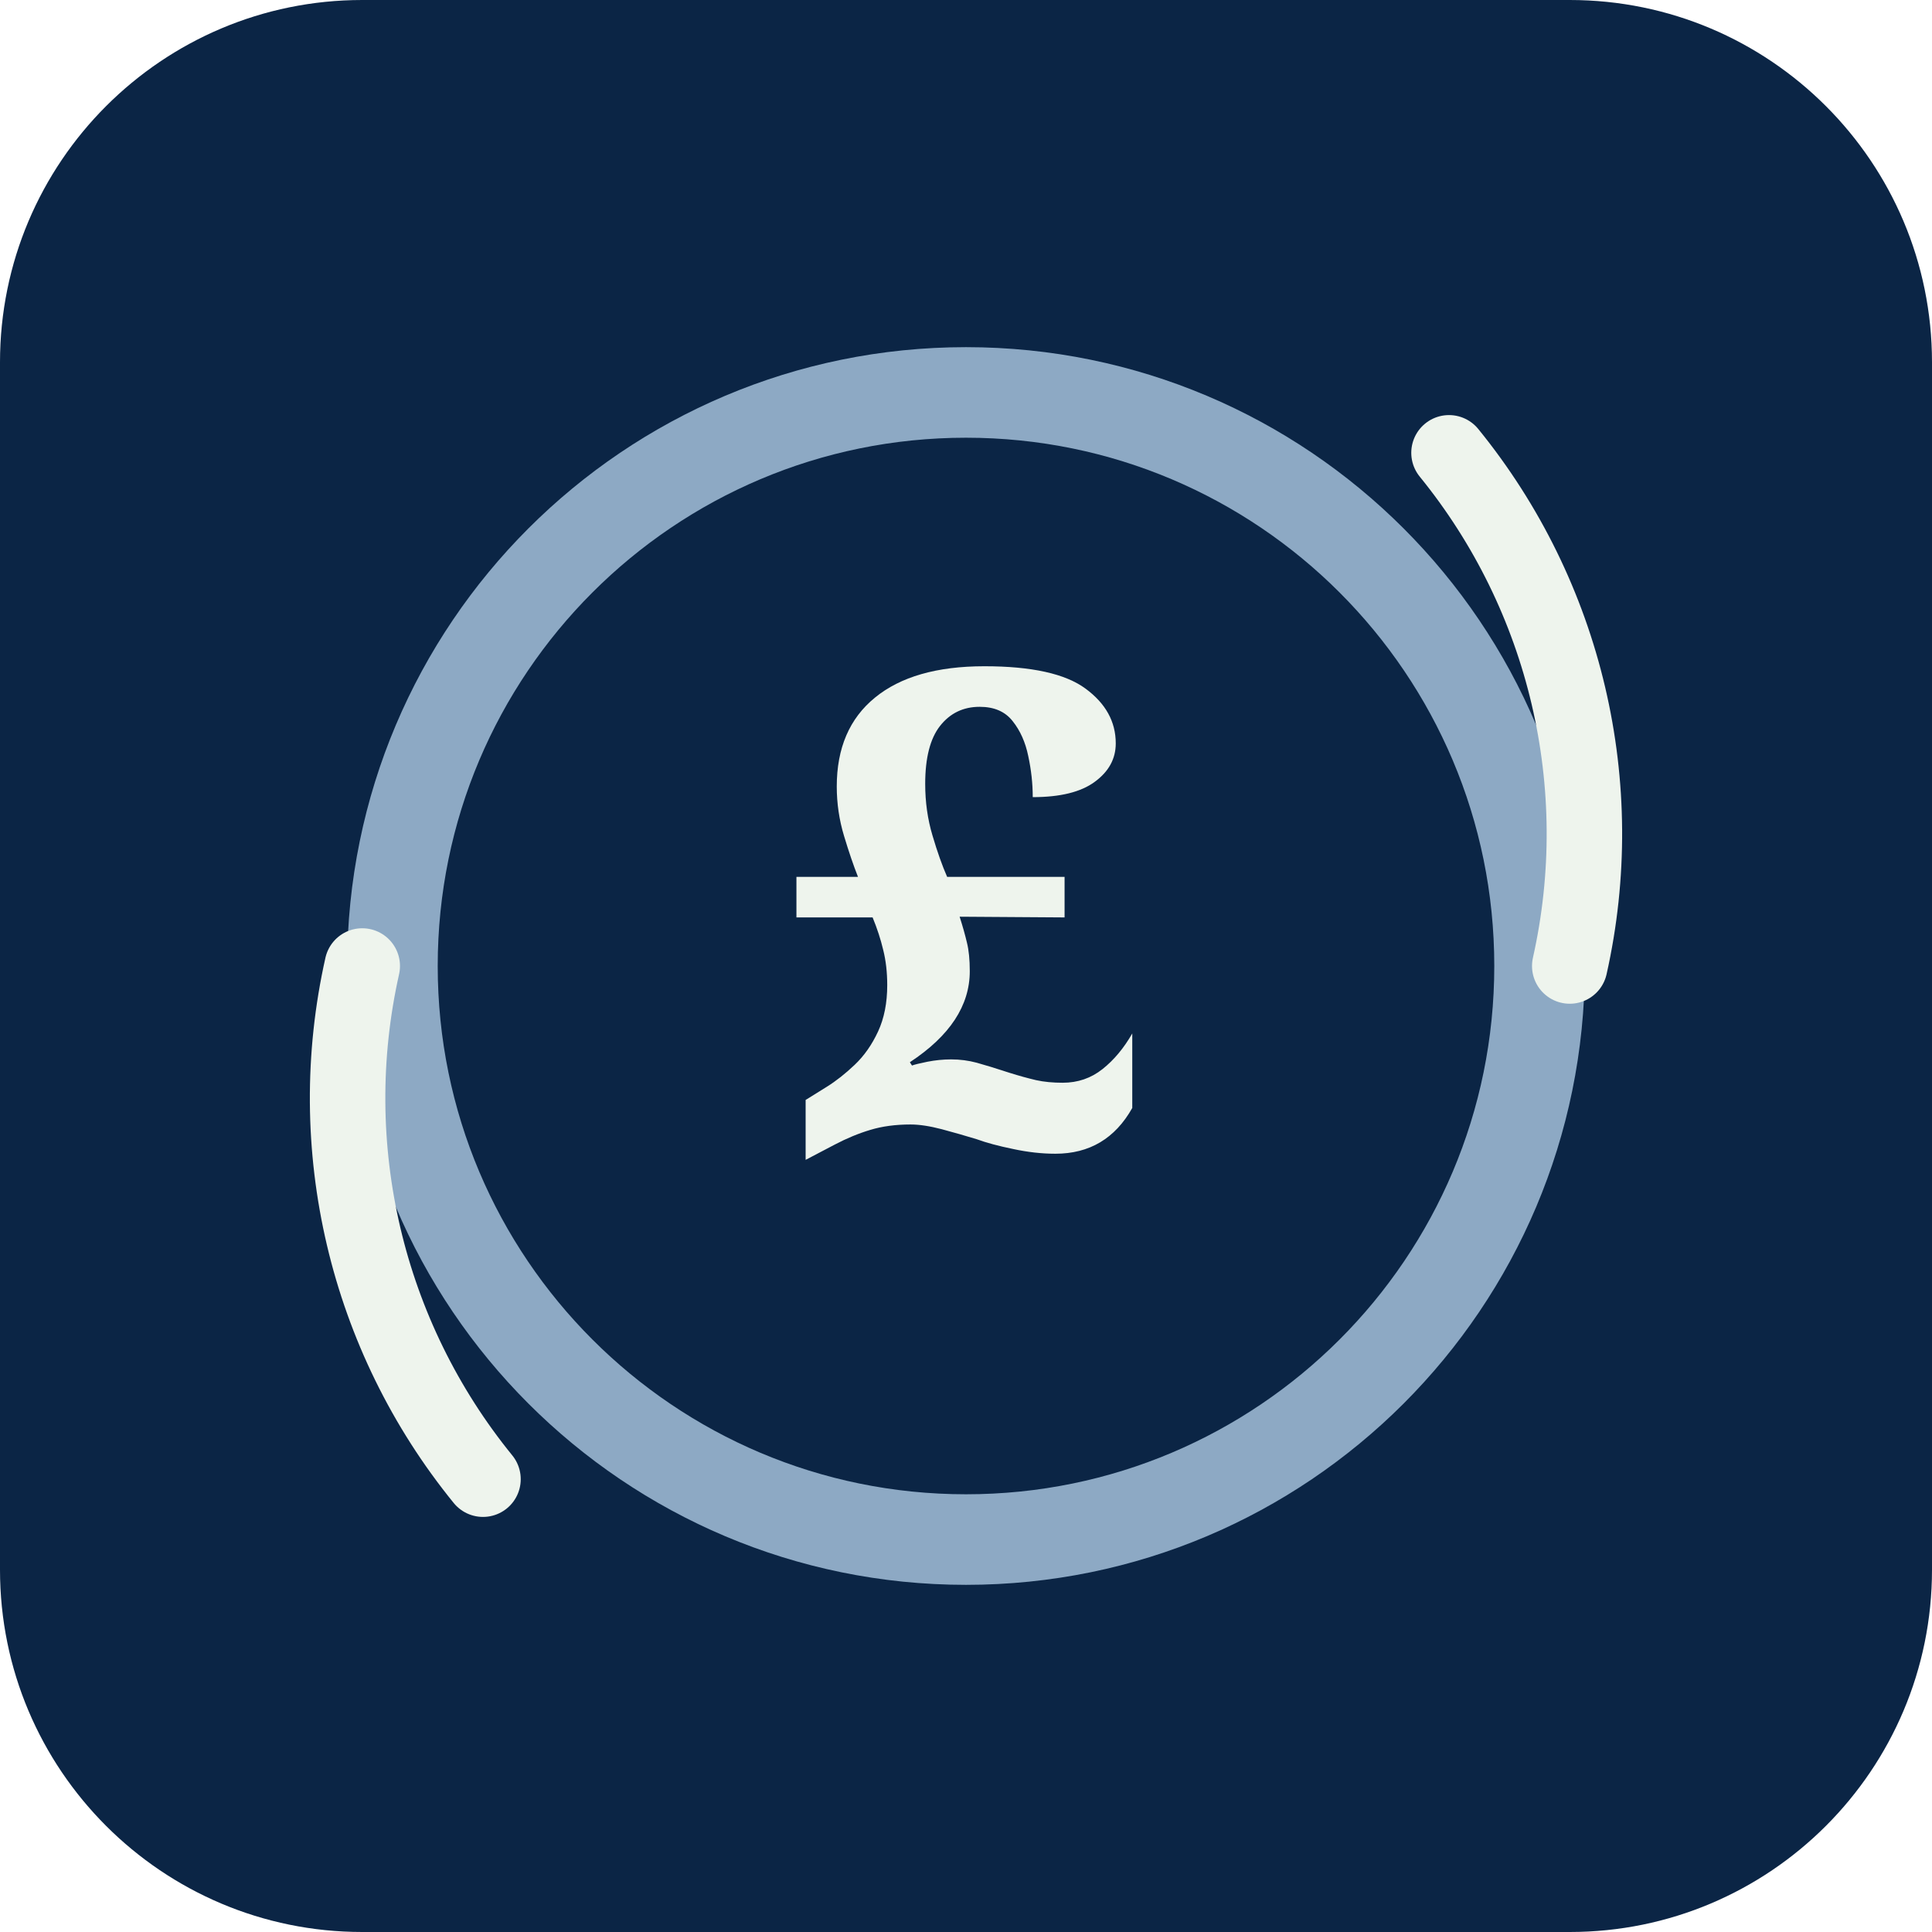
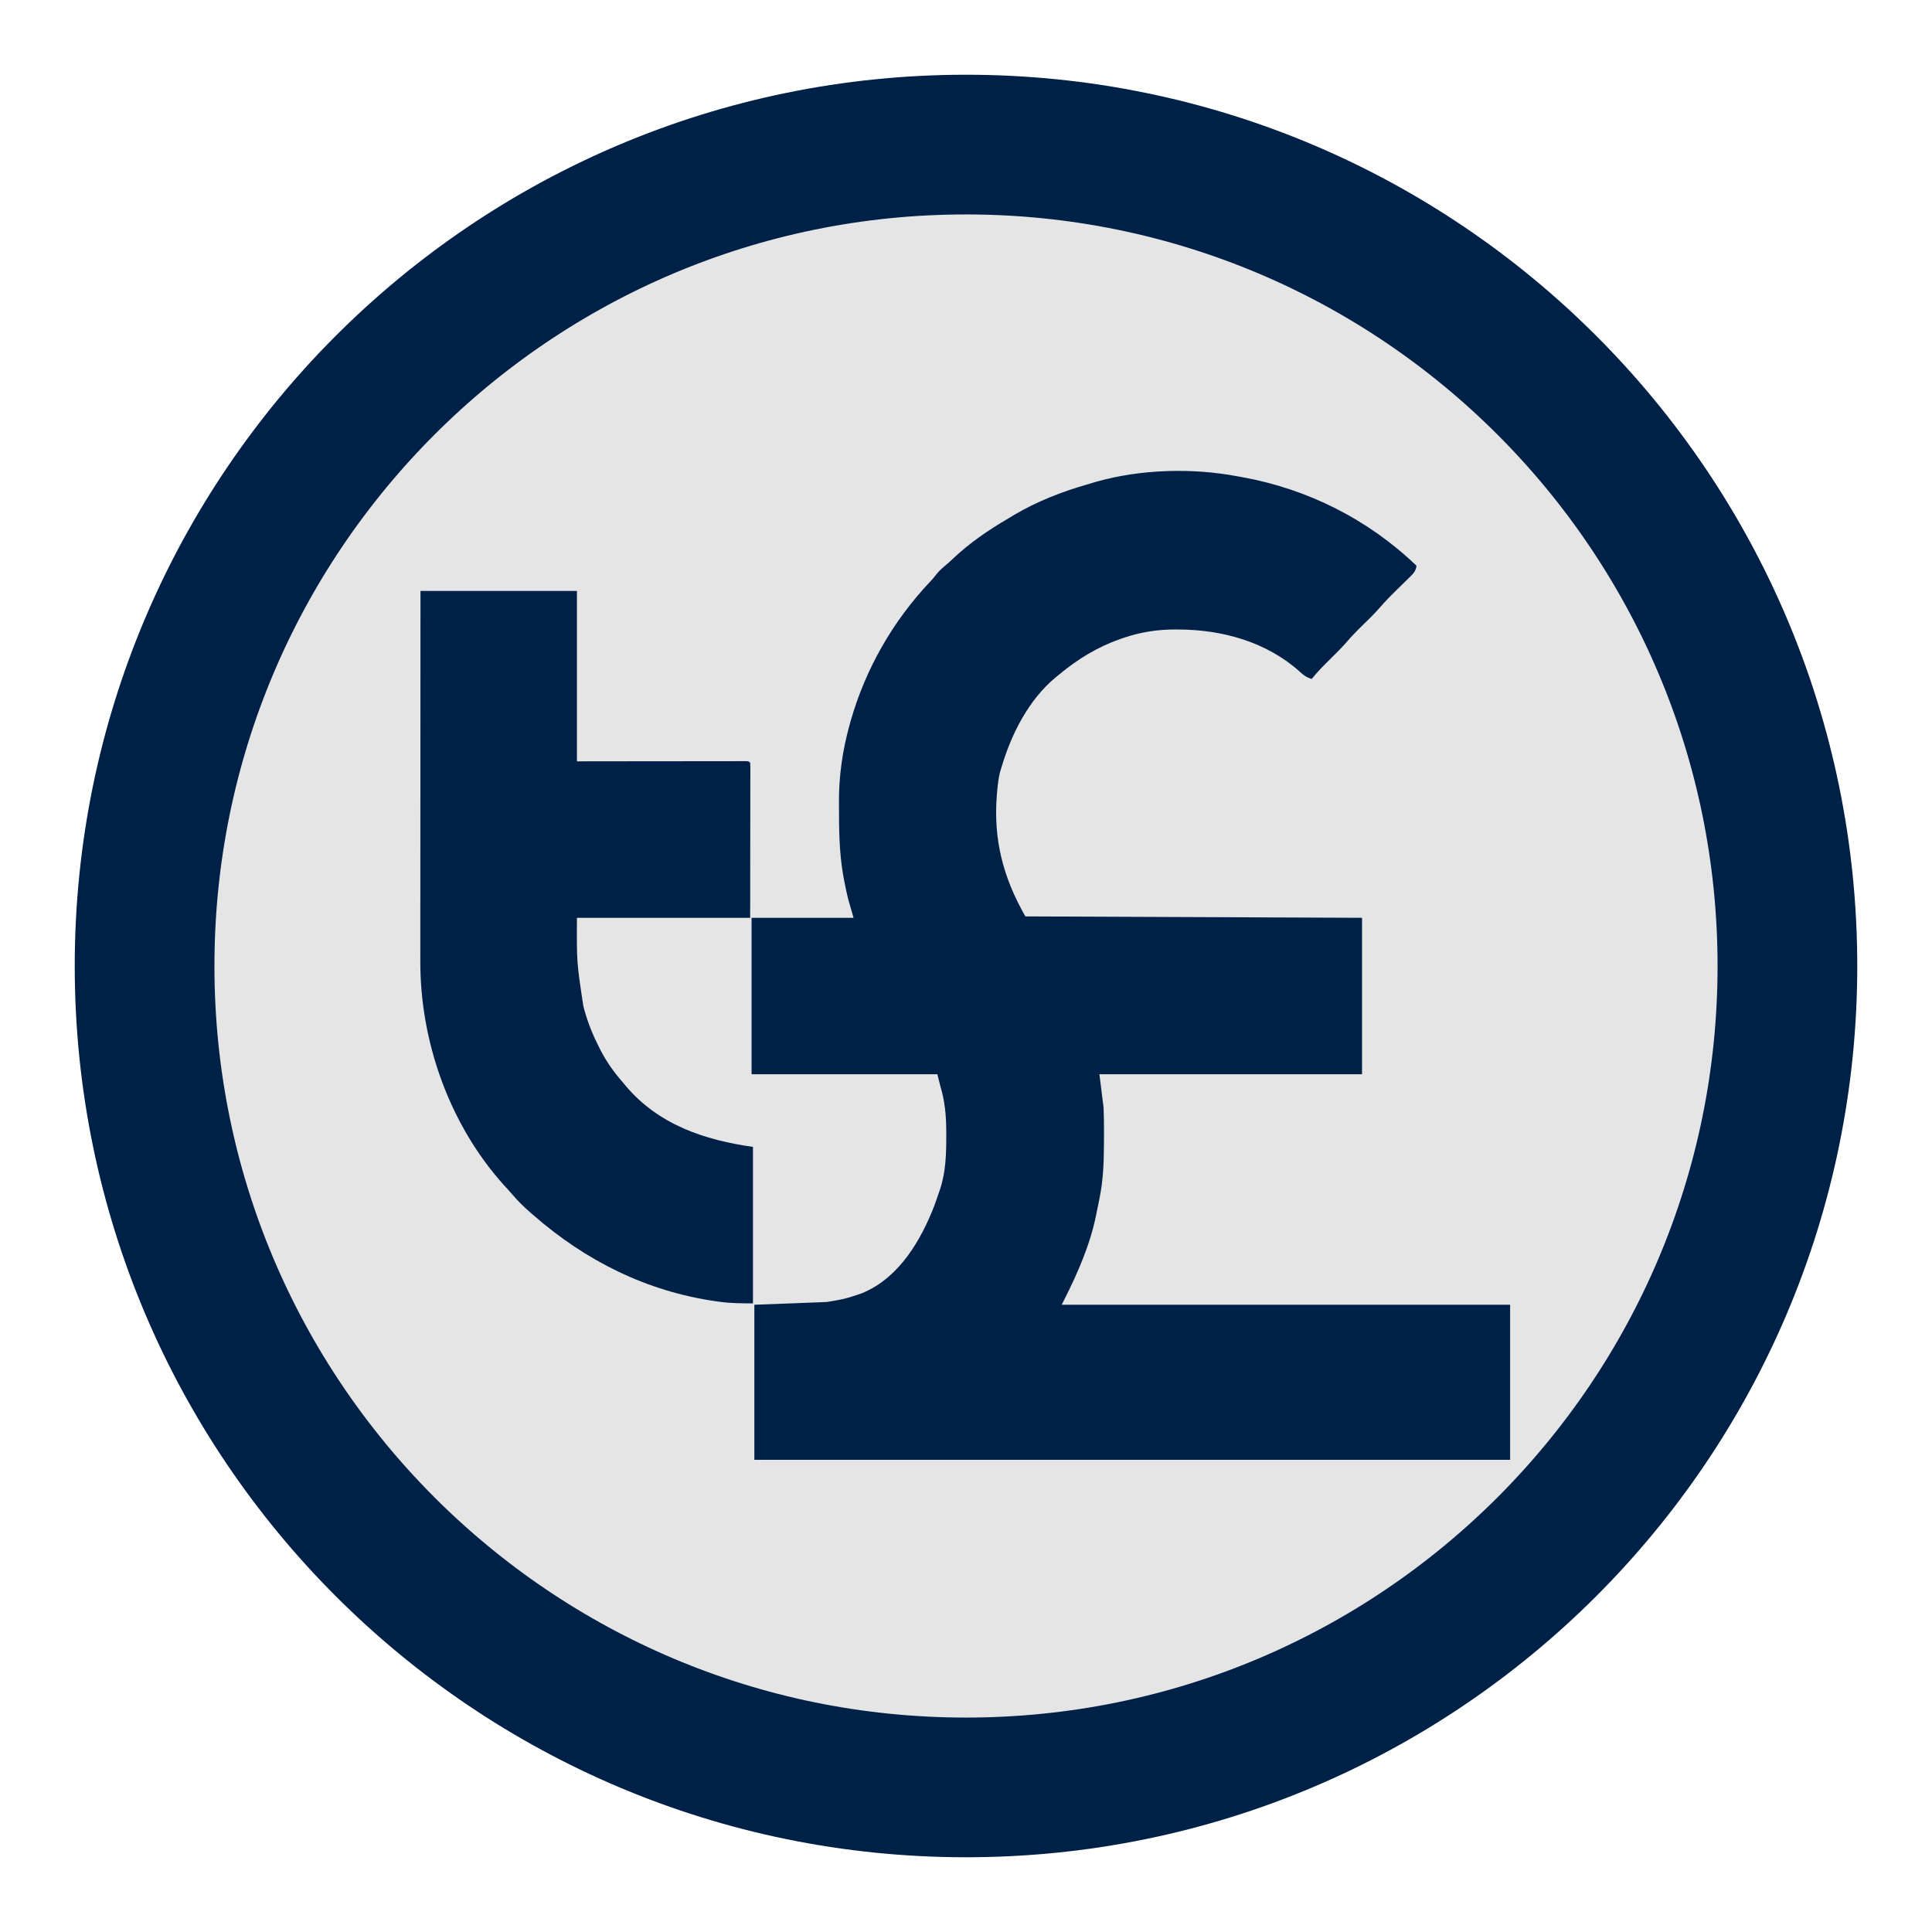
- <svg xmlns="http://www.w3.org/2000/svg" viewBox="0 0 128 128">
-   <rect width="128" height="128" rx="24" fill="#0b2545" />
-   <circle cx="64" cy="64" r="38" fill="none" stroke="#8da9c4" stroke-width="6" />
-   <text x="64" y="76" font-family="Georgia, serif" font-size="44" font-weight="bold" fill="#eef4ed" text-anchor="middle">£</text>
-   <path d="M 96 30 a 40 40 0 0 1 8 34" fill="none" stroke="#eef4ed" stroke-width="5" stroke-linecap="round" />
-   <path d="M 32 98 a 40 40 0 0 1 -8 -34" fill="none" stroke="#eef4ed" stroke-width="5" stroke-linecap="round" />
+ <svg xmlns="http://www.w3.org/2000/svg" width="1383" height="1383" viewBox="0 0 1383 1383" fill="none">
+   <circle cx="691.5" cy="691.5" r="588" stroke="#002147" stroke-width="100" fill="#e5e5e5" />
+   <path d="M886 341C887.585 341.282 887.585 341.282 889.201 341.57C936.139 350.022 979.613 371.938 1014 405C1013.47 409.07 1011.43 410.9 1008.55 413.703C1007.64 414.601 1006.73 415.5 1005.79 416.426C1004.82 417.367 1003.85 418.309 1002.88 419.25C997.288 424.706 991.781 430.125 986.708 436.065C982.812 440.479 978.514 444.522 974.316 448.644C970.923 452.001 967.621 455.373 964.508 458.992C960.687 463.434 956.553 467.521 952.375 471.625C947.669 476.249 943.118 480.84 939 486C935.442 484.999 933.215 483.401 930.562 480.937C906.973 459.684 875.422 450.825 844.375 450.625C843.678 450.617 842.982 450.609 842.264 450.6C829.069 450.485 816.603 452.382 804.062 456.687C803.318 456.94 802.573 457.193 801.806 457.453C785.602 463.16 771.138 471.993 758 483C756.967 483.829 756.967 483.829 755.914 484.676C736.408 500.828 724.064 525.136 717 549C716.461 550.69 716.461 550.69 715.91 552.414C714.784 556.85 714.285 561.199 713.875 565.75C713.792 566.668 713.71 567.586 713.624 568.532C710.932 600.755 718.001 628.001 734 656C853.295 656.495 853.295 656.495 975 657C975 693.96 975 730.92 975 769C912.96 769 850.92 769 787 769C787.99 776.92 788.98 784.84 790 793C790.189 799.401 790.357 805.707 790.281 812.096C790.249 814.793 790.24 817.49 790.234 820.187C790.18 832.723 789.645 844.925 787.188 857.25C787.007 858.16 786.827 859.071 786.641 860.009C786.105 862.675 785.554 865.338 785 868C784.863 868.685 784.725 869.371 784.583 870.077C780.328 890.939 771.567 911.072 762 930C761.34 931.32 760.68 932.64 760 934C865.93 934 971.86 934 1081 934C1081 970.63 1081 1007.26 1081 1045C902.47 1045 723.94 1045 540 1045C540 1008.37 540 971.74 540 934C557.16 933.34 574.32 932.68 592 932C604.841 929.843 604.841 929.843 616.812 925.812C617.518 925.51 618.223 925.209 618.949 924.898C643.897 913.777 659.103 888.037 668.676 863.482C669.846 860.34 670.933 857.178 672 854C672.316 853.101 672.632 852.203 672.957 851.277C677.075 838.802 677.403 825.755 677.375 812.75C677.376 811.599 677.376 811.599 677.377 810.424C677.363 798.773 676.44 788.212 673 777C672.34 774.36 671.68 771.72 671 769C627.11 769 583.22 769 538 769C538 732.04 538 695.08 538 657C562.09 657 586.18 657 611 657C609.68 652.38 608.36 647.76 607 643C606.239 639.746 605.518 636.524 604.875 633.25C604.719 632.51 604.563 631.77 604.402 631.008C601.294 615.441 600.627 599.856 600.629 584.025C600.625 580.899 600.589 577.774 600.551 574.648C600.445 555.739 603.055 537.288 608.125 519.062C608.419 517.997 608.712 516.932 609.015 515.835C619.656 478.654 639.118 444.73 665.59 416.621C668.011 414.051 668.011 414.051 670.094 411.359C671.808 409.237 673.481 407.561 675.562 405.812C677.873 403.849 680.133 401.873 682.332 399.785C694.227 388.511 707.866 379.237 722 371C723.171 370.289 724.341 369.578 725.512 368.867C742.099 358.973 760.36 351.88 778.905 346.599C780.812 346.054 782.709 345.474 784.605 344.89C816.497 335.848 853.545 334.809 886 341Z" fill="#002147" />
+   <path d="M301 423C337.96 423 374.92 423 413 423C413 463.26 413 503.52 413 545C426.301 544.983 426.301 544.983 439.871 544.965C446.184 544.959 452.496 544.954 458.809 544.95C466.997 544.944 475.185 544.937 483.373 544.925C489.854 544.915 496.334 544.908 502.815 544.906C506.248 544.905 509.682 544.902 513.115 544.894C516.942 544.886 520.769 544.886 524.595 544.886C525.742 544.883 526.889 544.879 528.07 544.876C529.624 544.878 529.624 544.878 531.21 544.88C532.116 544.879 533.022 544.878 533.956 544.877C536 545 536 545 537 546C537.096 547.442 537.122 548.889 537.12 550.334C537.122 551.734 537.122 551.734 537.124 553.163C537.121 554.199 537.117 555.235 537.113 556.303C537.114 557.403 537.114 558.504 537.114 559.637C537.113 563.218 537.105 566.798 537.098 570.379C537.096 572.582 537.095 574.785 537.095 576.988C537.089 585.18 537.075 593.371 537.062 601.562C537.042 619.857 537.021 638.151 537 657C496.08 657 455.16 657 413 657C412.81 688.806 412.81 688.806 417.562 720.125C417.825 721.115 418.087 722.105 418.358 723.125C420.971 732.551 424.553 741.301 429 750C429.328 750.643 429.655 751.286 429.993 751.948C434.399 760.436 439.695 767.815 446 775C446.647 775.78 447.294 776.56 447.961 777.363C471.502 805.181 504.262 816.037 539 821C539 857.96 539 894.92 539 933C530.821 933 523.261 932.956 515.25 931.875C514.278 931.744 513.305 931.614 512.303 931.479C462.979 924.383 419.3 902.588 382 870C381.082 869.206 380.164 868.412 379.219 867.594C374.744 863.658 370.609 859.641 366.77 855.082C364.783 852.744 362.706 850.504 360.625 848.25C321.832 805.124 300.719 745.73 300.88 688.041C300.879 686.9 300.878 685.758 300.877 684.582C300.875 680.791 300.881 677.001 300.886 673.21C300.887 670.479 300.887 667.748 300.886 665.018C300.885 659.156 300.889 653.294 300.894 647.432C300.902 638.957 300.905 630.482 300.906 622.007C300.908 608.254 300.915 594.501 300.925 580.748C300.934 567.394 300.941 554.041 300.945 540.688C300.945 539.864 300.946 539.039 300.946 538.19C300.947 534.055 300.948 529.92 300.95 525.784C300.96 491.523 300.978 457.261 301 423Z" fill="#002147" />
</svg>
